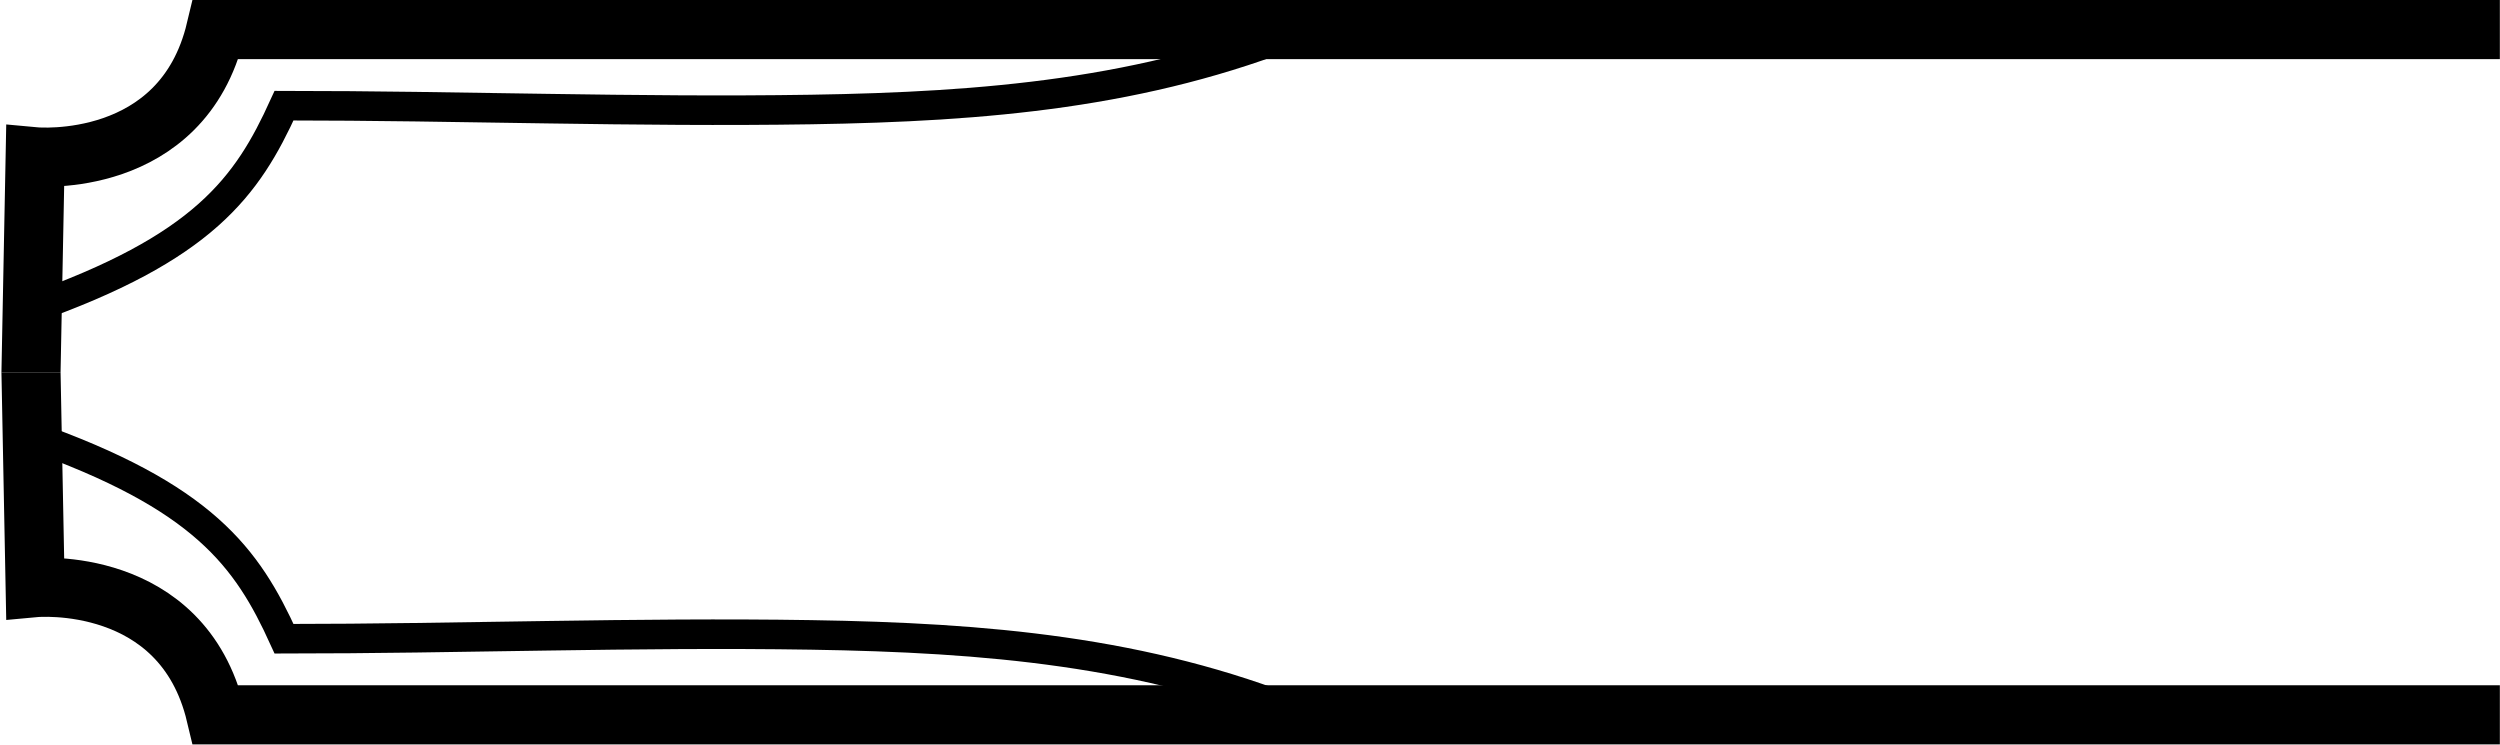
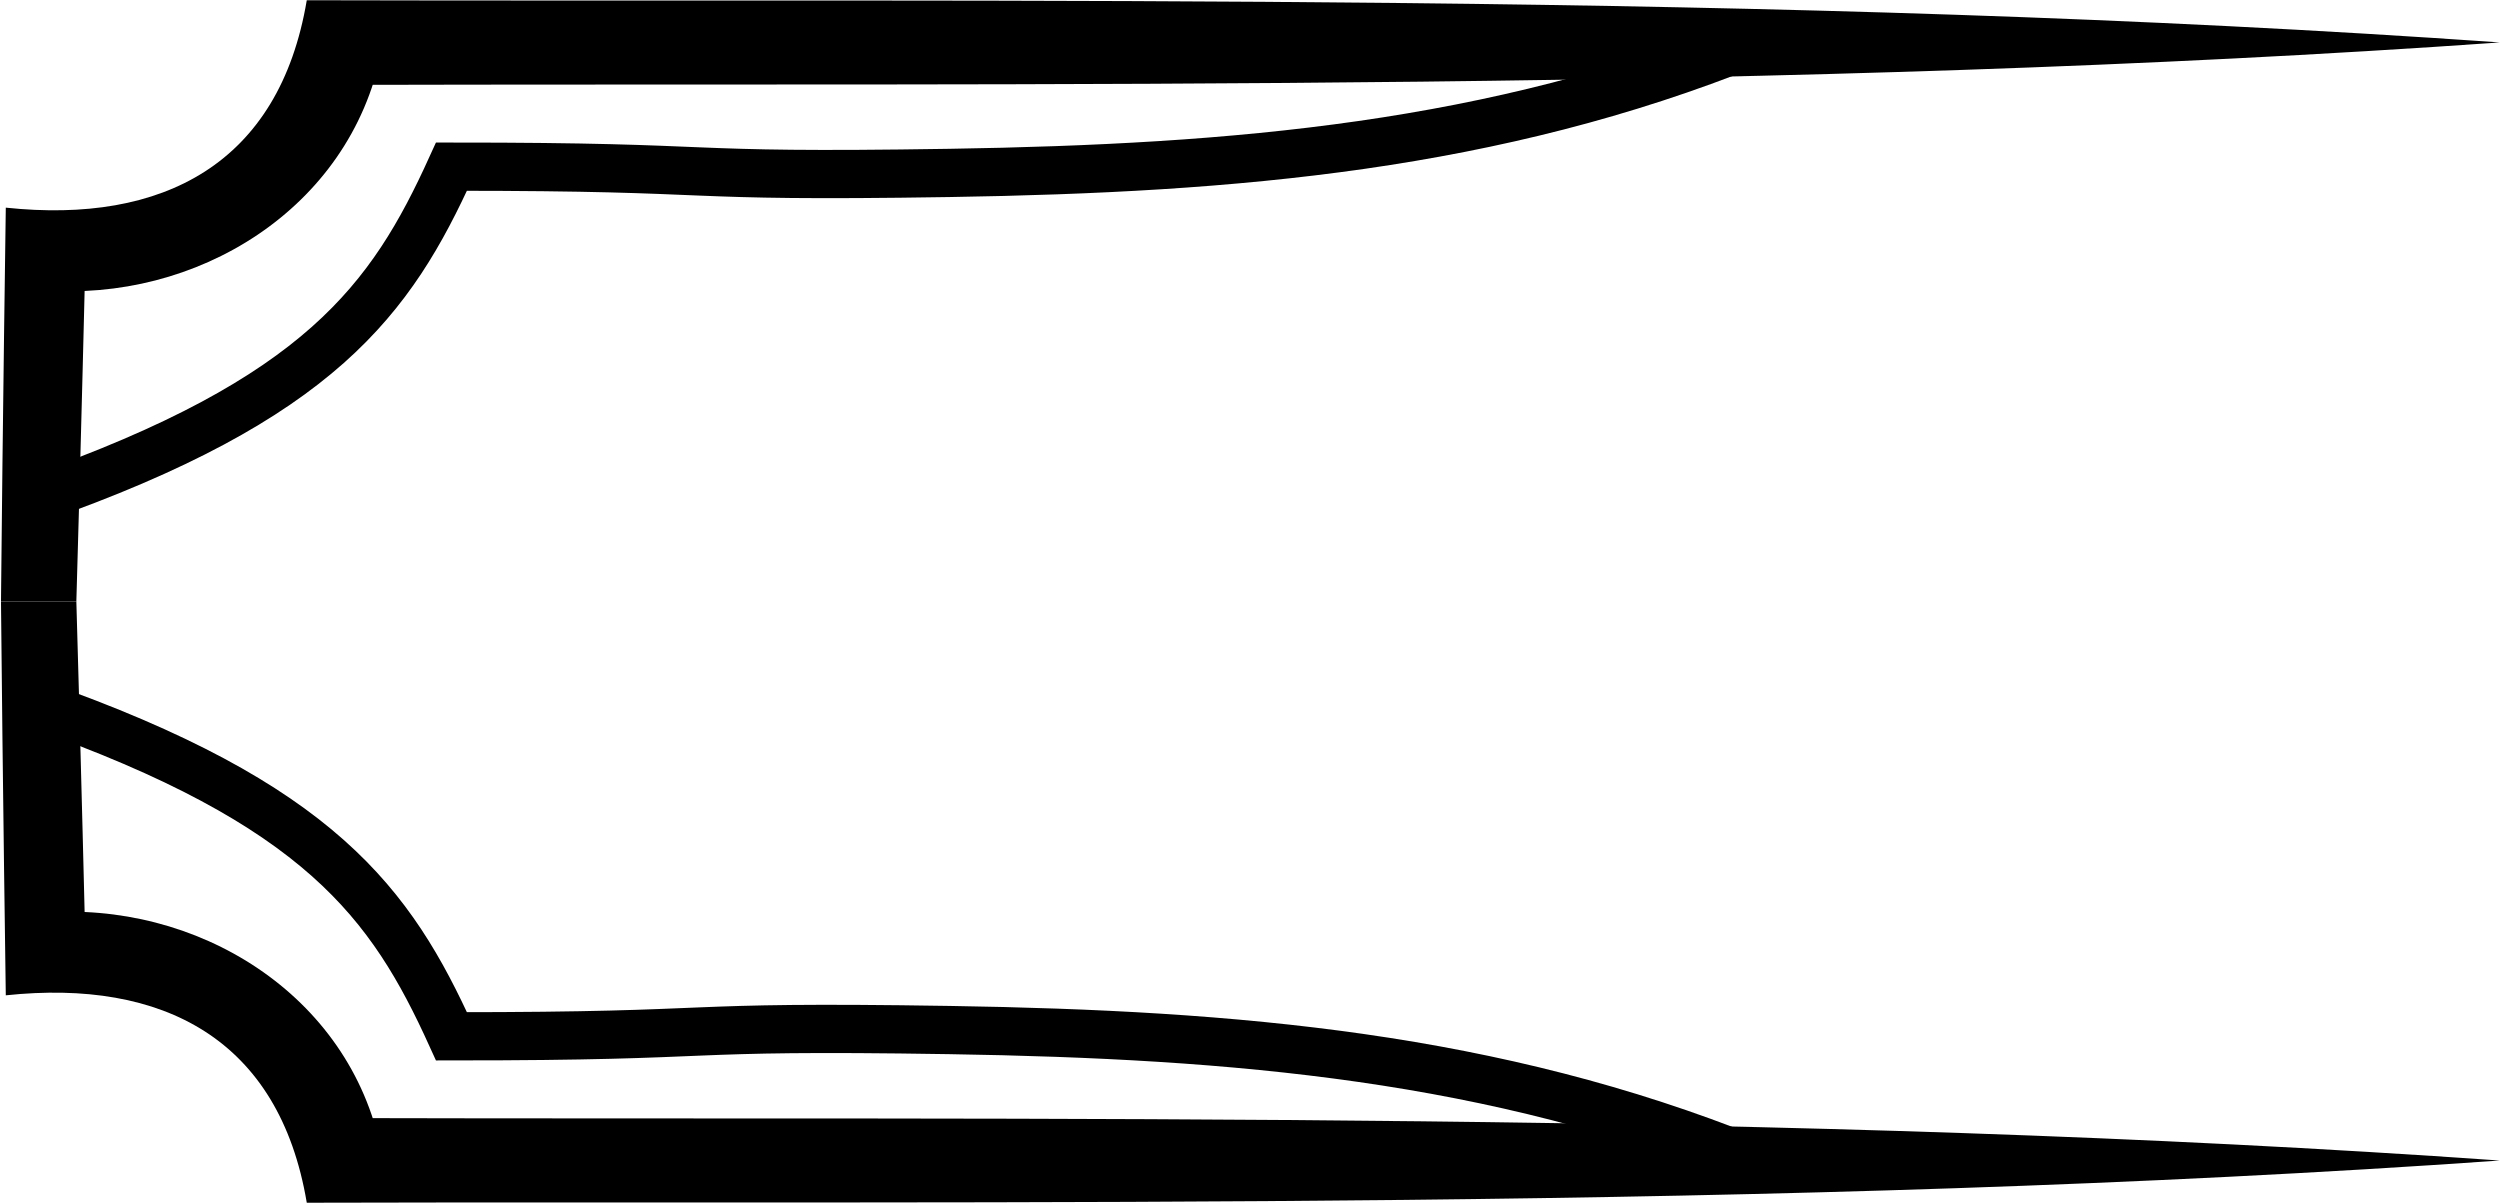
- <svg xmlns="http://www.w3.org/2000/svg" id="Camada_2" data-name="Camada 2" viewBox="0 0 169.16 50.37">
+ <svg xmlns="http://www.w3.org/2000/svg" id="Camada_2" data-name="Camada 2" viewBox="0 0 103.66 49.88">
  <defs>
    <style>
-       .cls-1, .cls-2, .cls-3 {
+       .cls-1, .cls-2 {
        fill: none;
      }

-       .cls-4 {
+       .cls-3 {
        clip-path: url(#clippath-1);
      }

      .cls-2 {
+         stroke: #000;
+         stroke-miterlimit: 10;
        stroke-width: 2px;
      }

-       .cls-2, .cls-3 {
-         stroke: #000;
-         stroke-miterlimit: 10;
-       }
- 
-       .cls-3 {
-         stroke-width: 4px;
-       }
- 
-       .cls-5 {
+       .cls-4 {
        clip-path: url(#clippath);
      }
    </style>
    <clipPath id="clippath">
-       <rect class="cls-1" width="169.16" height="25.19" />
+       <rect class="cls-1" width="103.66" height="24.94" />
    </clipPath>
    <clipPath id="clippath-1">
-       <rect class="cls-1" y="25.19" width="169.16" height="25.19" />
+       <rect class="cls-1" y="24.94" width="103.66" height="24.94" />
    </clipPath>
  </defs>
  <g id="Camada_1-2" data-name="Camada 1">
    <g>
      <g id="_Repetição_do_espelho_" data-name="&amp;lt;Repetição do espelho&amp;gt;">
-         <g class="cls-5">
-           <path class="cls-3" d="M2,30.24l.38-19.63s9.95.92,12.22-8.61h154.55" />
-           <path class="cls-2" d="M2,20.92c11.78-4.14,14.72-8.27,17.22-13.77,11.89,0,23.77.45,35.66.26s22.58-1.11,33.22-5.39" />
+         <g class="cls-4">
+           <path d="M0,29.97c.05-7.12.14-14.25.24-21.36,6.52.69,11.34-1.82,12.48-8.6,29.96.08,61.1-.35,90.93,1.75-29.35,2.07-60.07,1.68-89.55,1.76,0,0,1.71-1.35,1.71-1.35-1.31,6.5-7.68,10.39-14.08,9.86,0,0,1.82-1.62,1.82-1.62-.16,6.54-.33,13.09-.54,19.63,0,0-3-.06-3-.06h0Z" />
+           <path class="cls-2" d="M1.5,20.68c11.78-4.14,14.72-8.27,17.22-13.77,11.89,0,8.77.45,20.66.26s22.58-1.11,33.22-5.39" />
        </g>
      </g>
      <g id="_Repetição_do_espelho_-2" data-name="&amp;lt;Repetição do espelho&amp;gt;">
-         <g class="cls-4">
-           <path class="cls-3" d="M2,20.13l.38,19.63s9.95-.92,12.22,8.61h154.55" />
-           <path class="cls-2" d="M2,29.45c11.78,4.14,14.72,8.27,17.22,13.77,11.89,0,23.77-.45,35.66-.26s22.58,1.11,33.22,5.39" />
+         <g class="cls-3">
+           <path d="M0,19.91c.05,7.12.14,14.25.24,21.36,6.52-.69,11.34,1.82,12.48,8.6,29.96-.08,61.1.35,90.93-1.75-29.35-2.07-60.07-1.68-89.55-1.76,0,0,1.71,1.35,1.71,1.35-1.31-6.5-7.68-10.39-14.08-9.86,0,0,1.82,1.62,1.82,1.62-.16-6.54-.33-13.09-.54-19.63,0,0-3,.06-3,.06h0Z" />
+           <path class="cls-2" d="M1.5,29.2c11.78,4.14,14.72,8.27,17.22,13.77,11.89,0,8.77-.45,20.66-.26s22.58,1.11,33.22,5.39" />
        </g>
      </g>
    </g>
  </g>
</svg>
